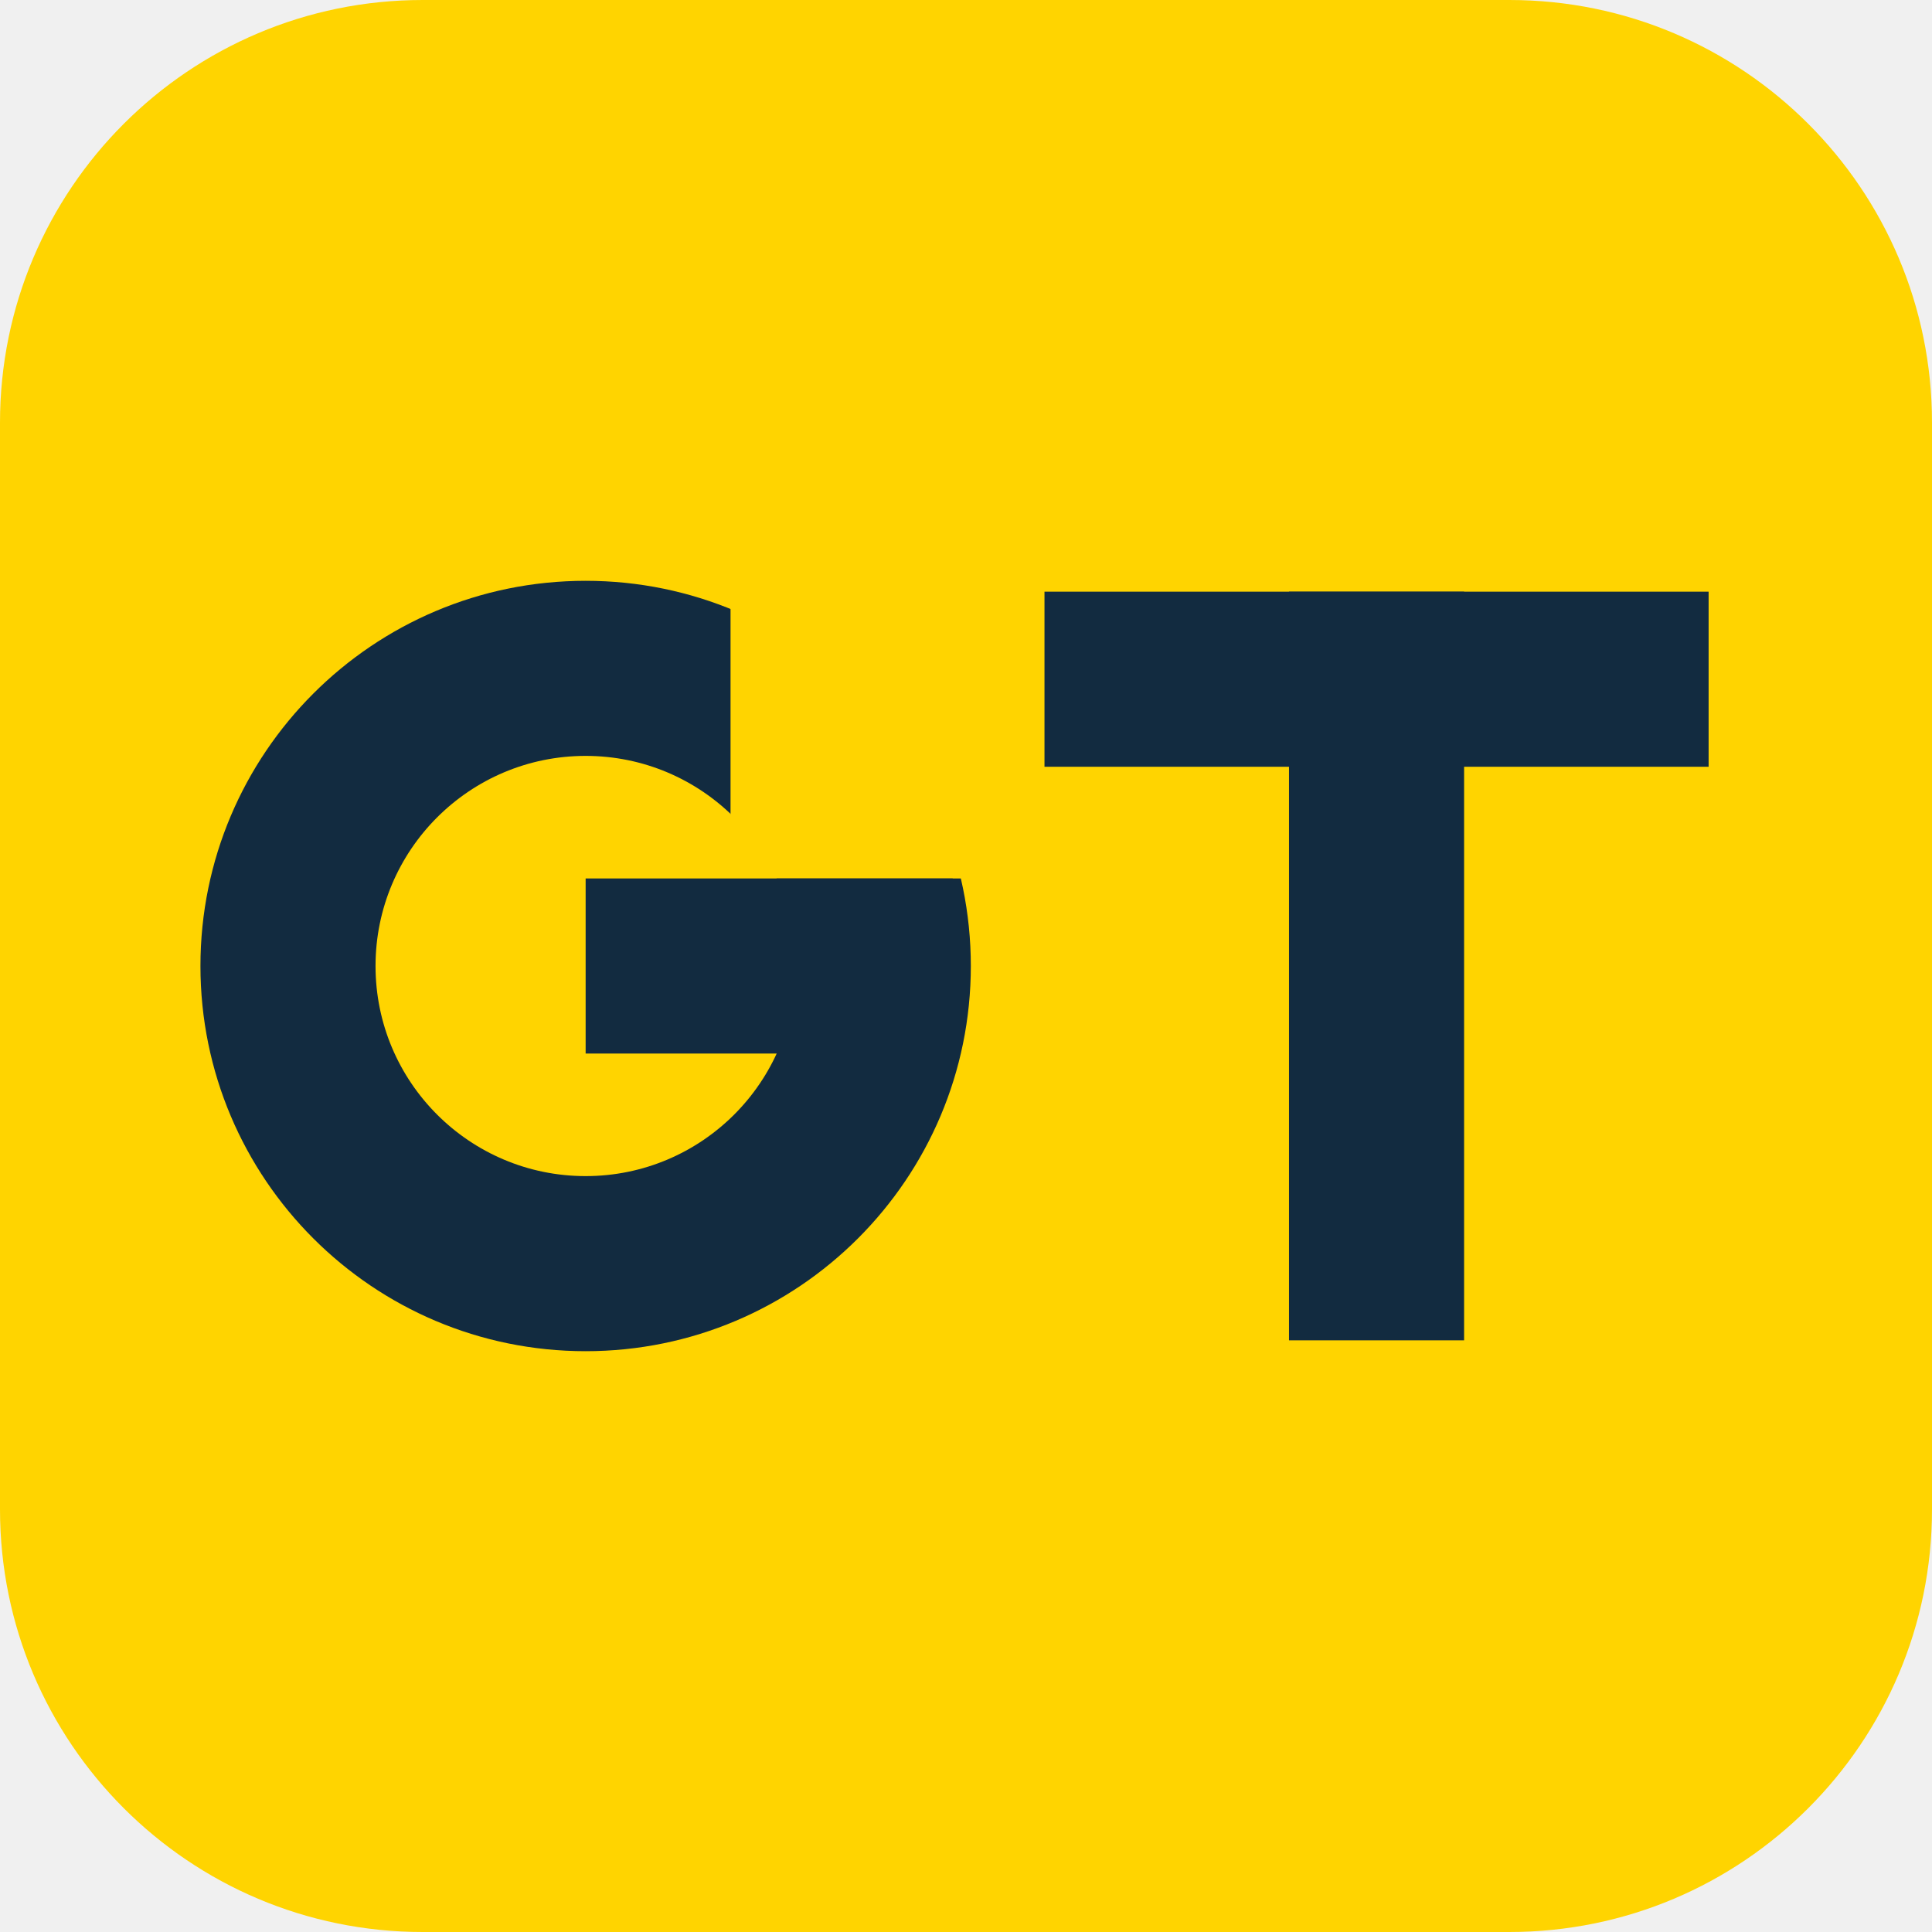
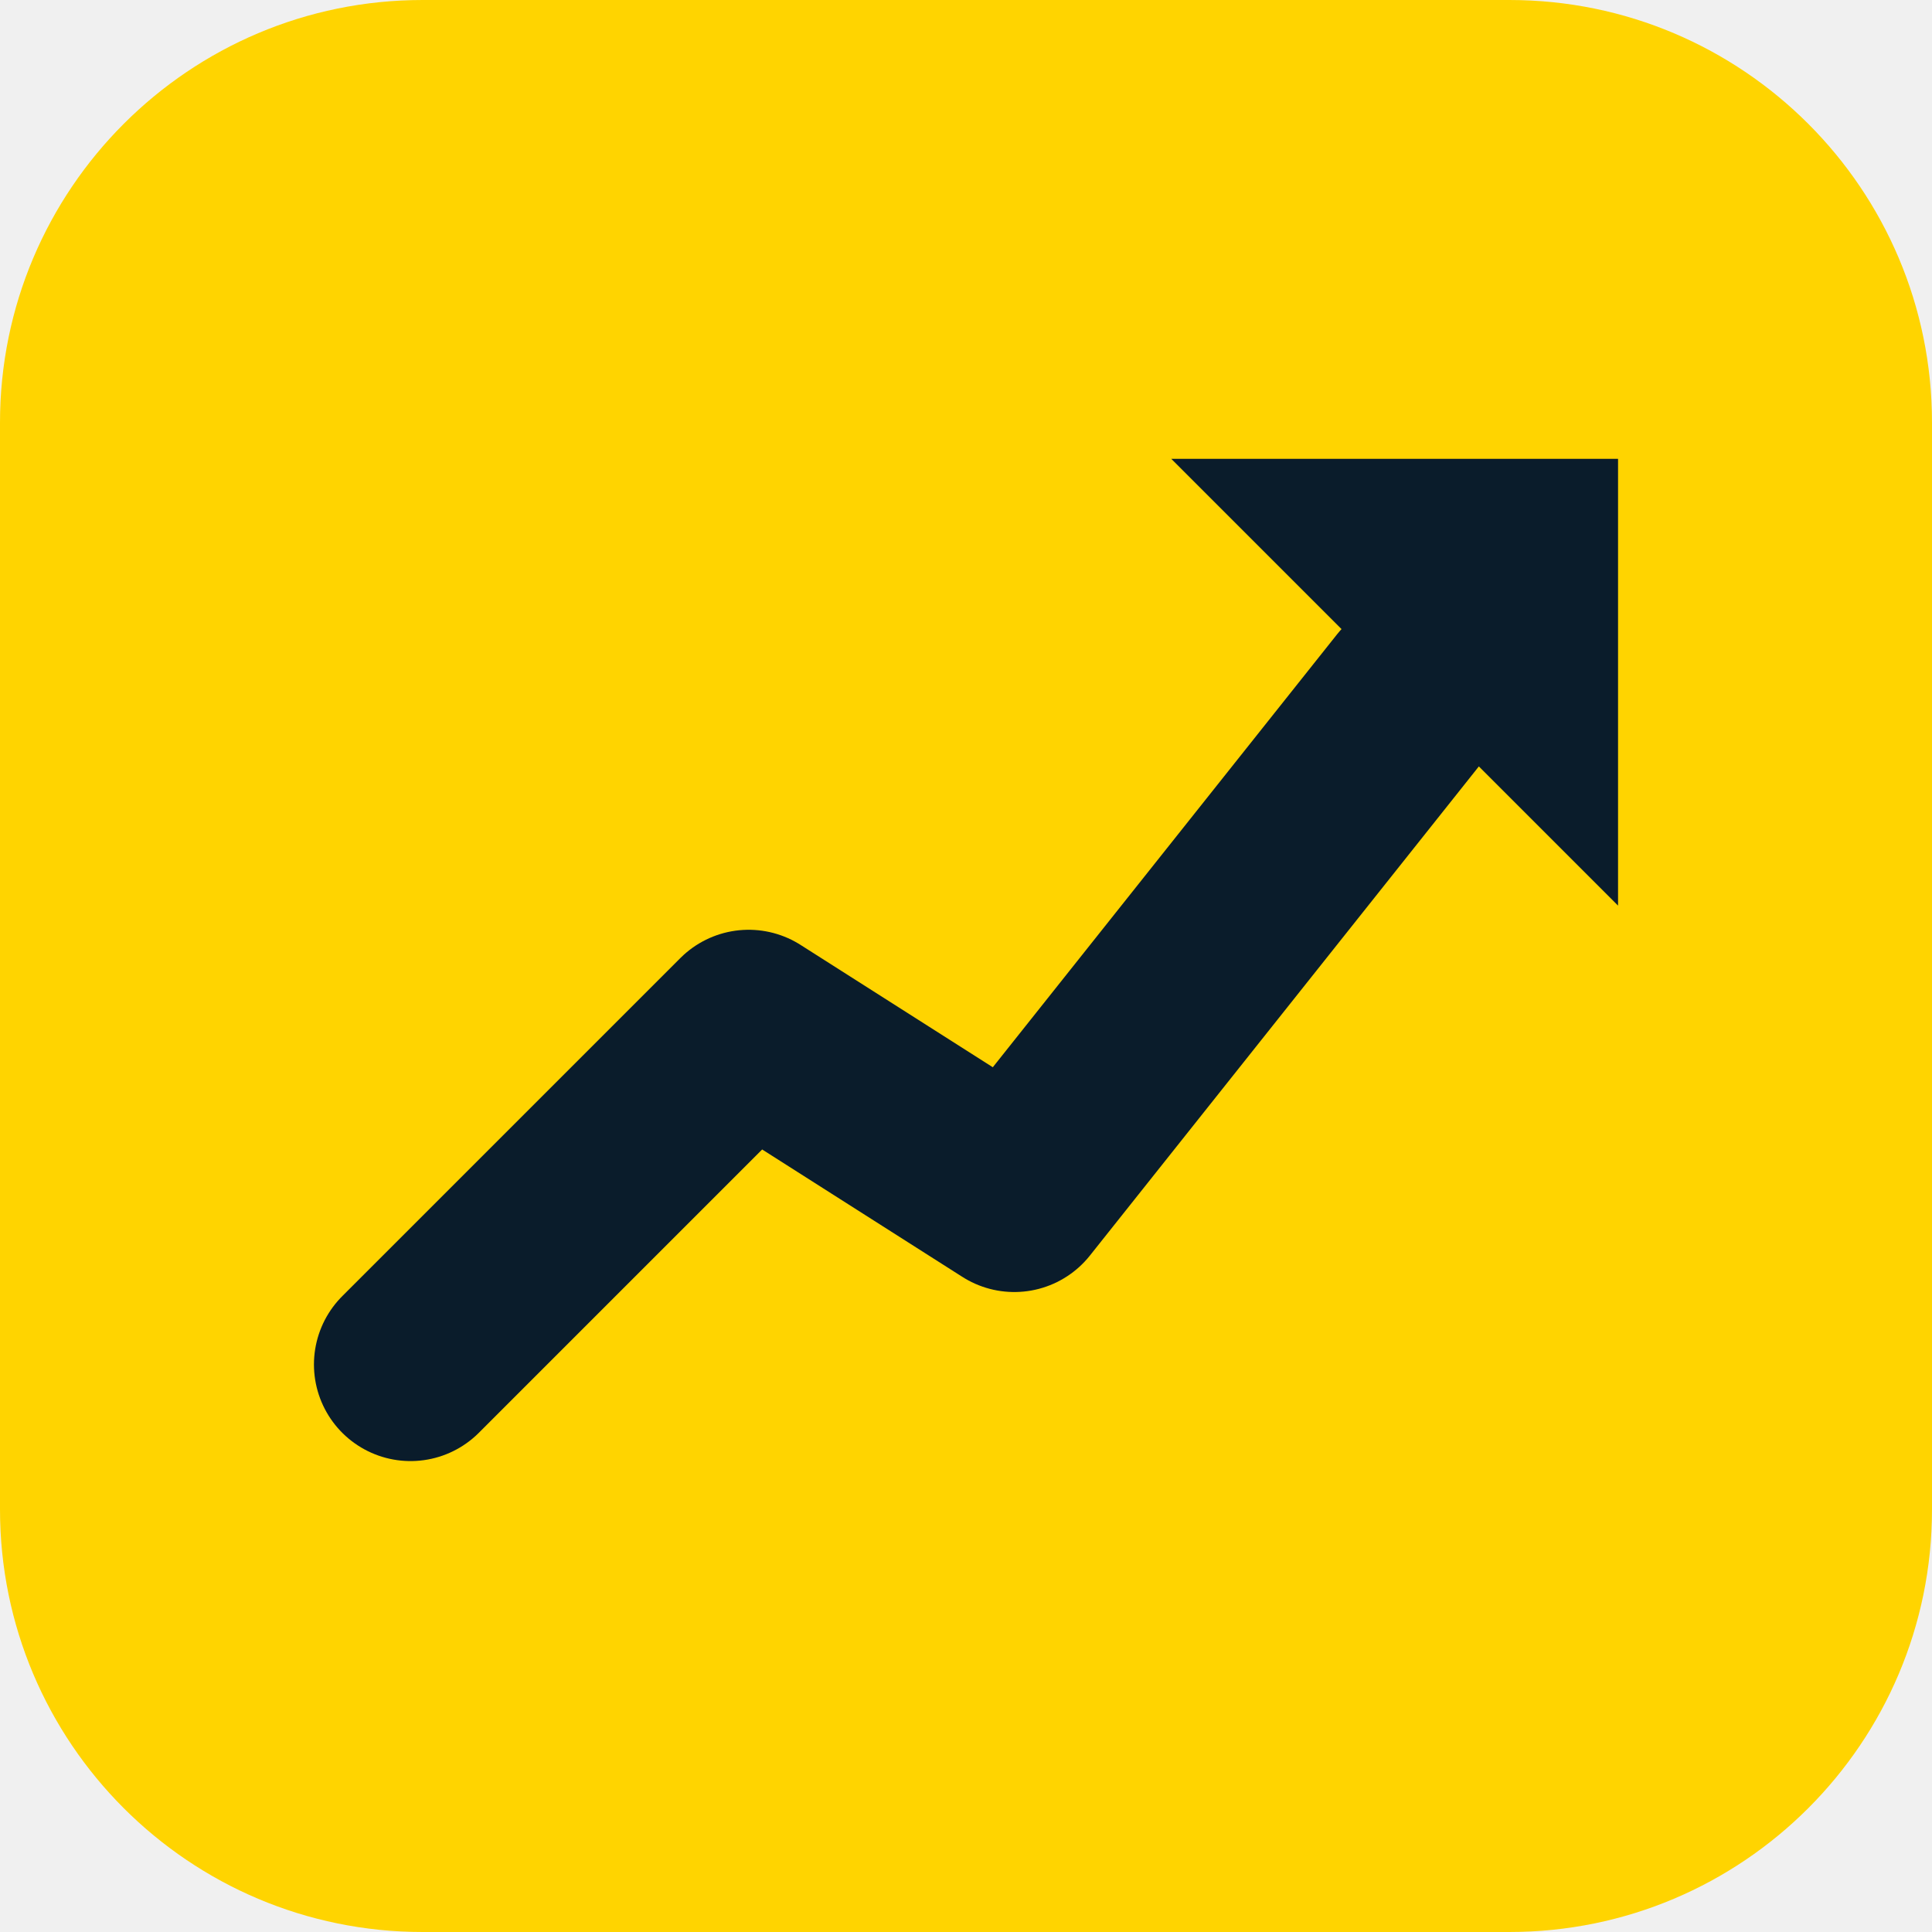
<svg xmlns="http://www.w3.org/2000/svg" viewBox="0 0 32 32" role="img" aria-label="GTD Executivo">
  <rect width="32" height="32" rx="7" fill="#FFD400" />
-   <defs>
-     <mask id="gt-counter">
-       <rect x="0" y="0" width="32" height="32" fill="#fff" />
-       <circle cx="9.7" cy="16.0" r="3.48" fill="#000" />
-       <rect x="12.1" y="0" width="19.9" height="14.55" fill="#000" />
-     </mask>
-   </defs>
-   <g fill="#122B40">
-     <circle cx="9.7" cy="16.0" r="6.38" mask="url(#gt-counter)" />
-     <rect x="9.7" y="14.55" width="6.08" height="2.9" />
-     <rect x="17.3" y="9.8" width="11.0" height="2.9" />
-     <rect x="21.35" y="9.8" width="2.9" height="12.4" />
-   </g>
+   <path d="M6.8 22.6 L12.4 17.0 L16.8 19.8 L23.4 11.5" fill="none" stroke="#0A1C2B" stroke-width="3.2" stroke-linecap="round" stroke-linejoin="round" />
+   <path d="M26.8 7.6 L19.4 7.6 L26.8 15.0 Z" fill="#0A1C2B" />
</svg>
